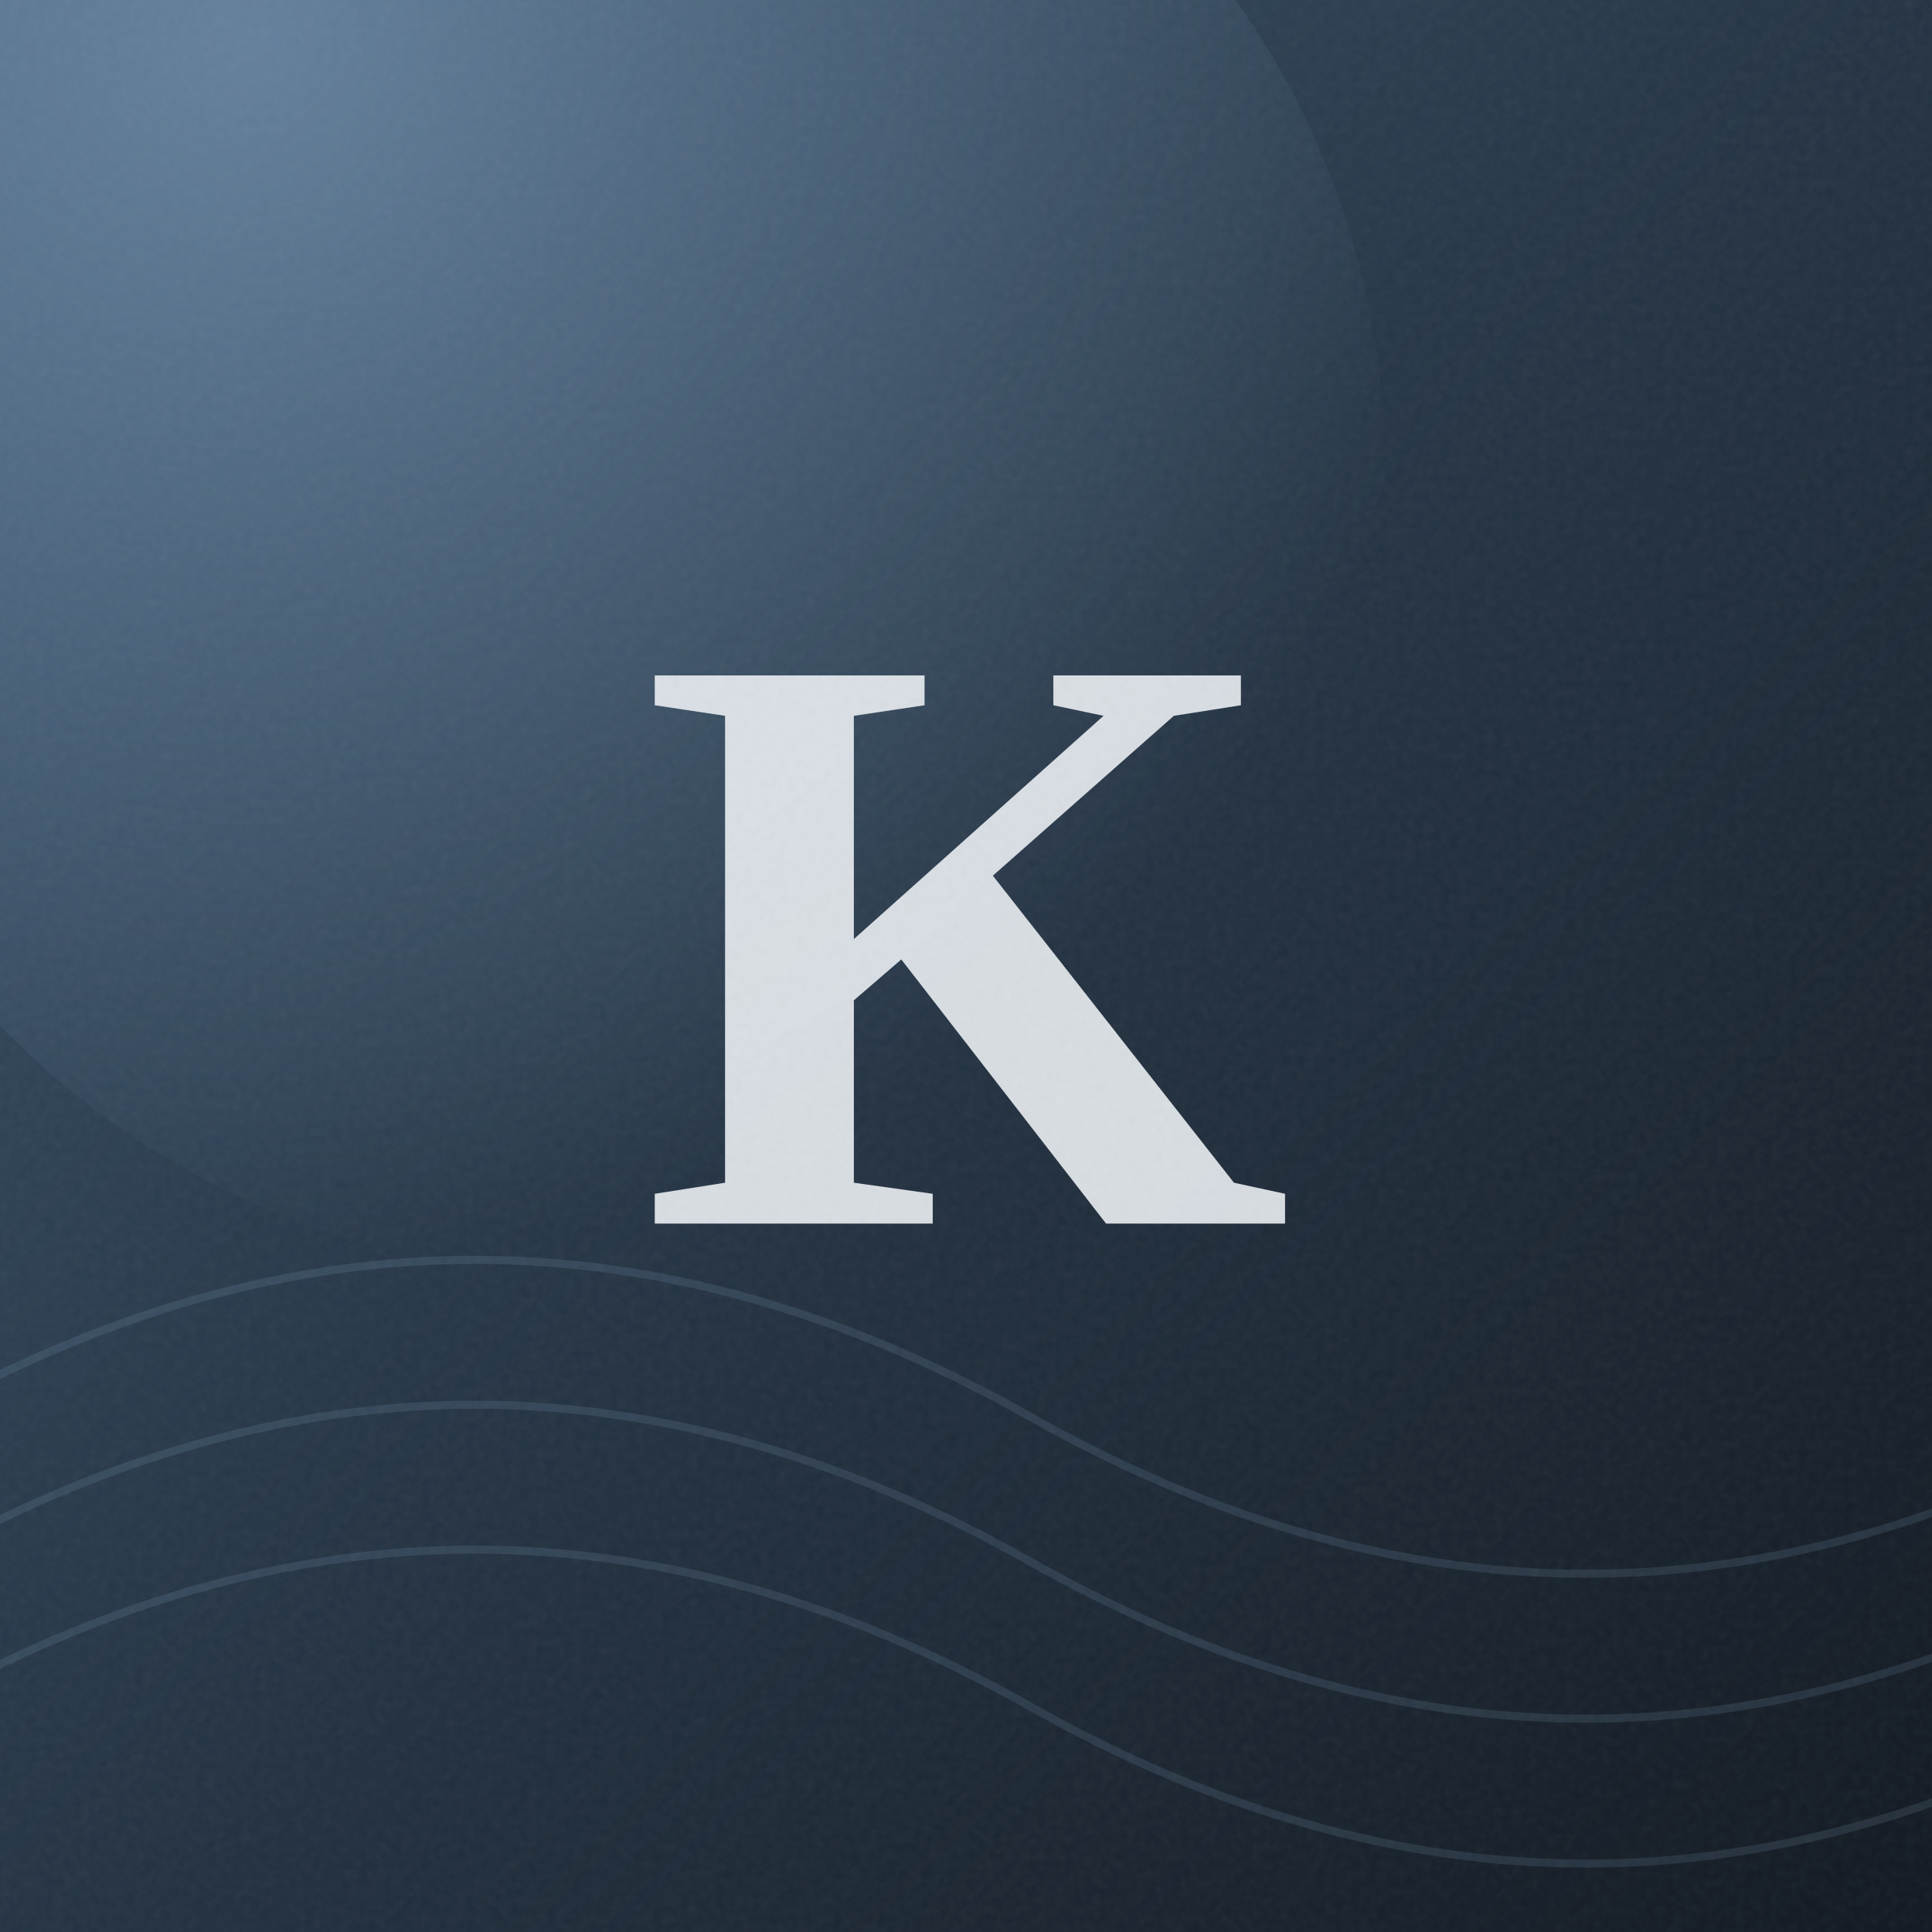
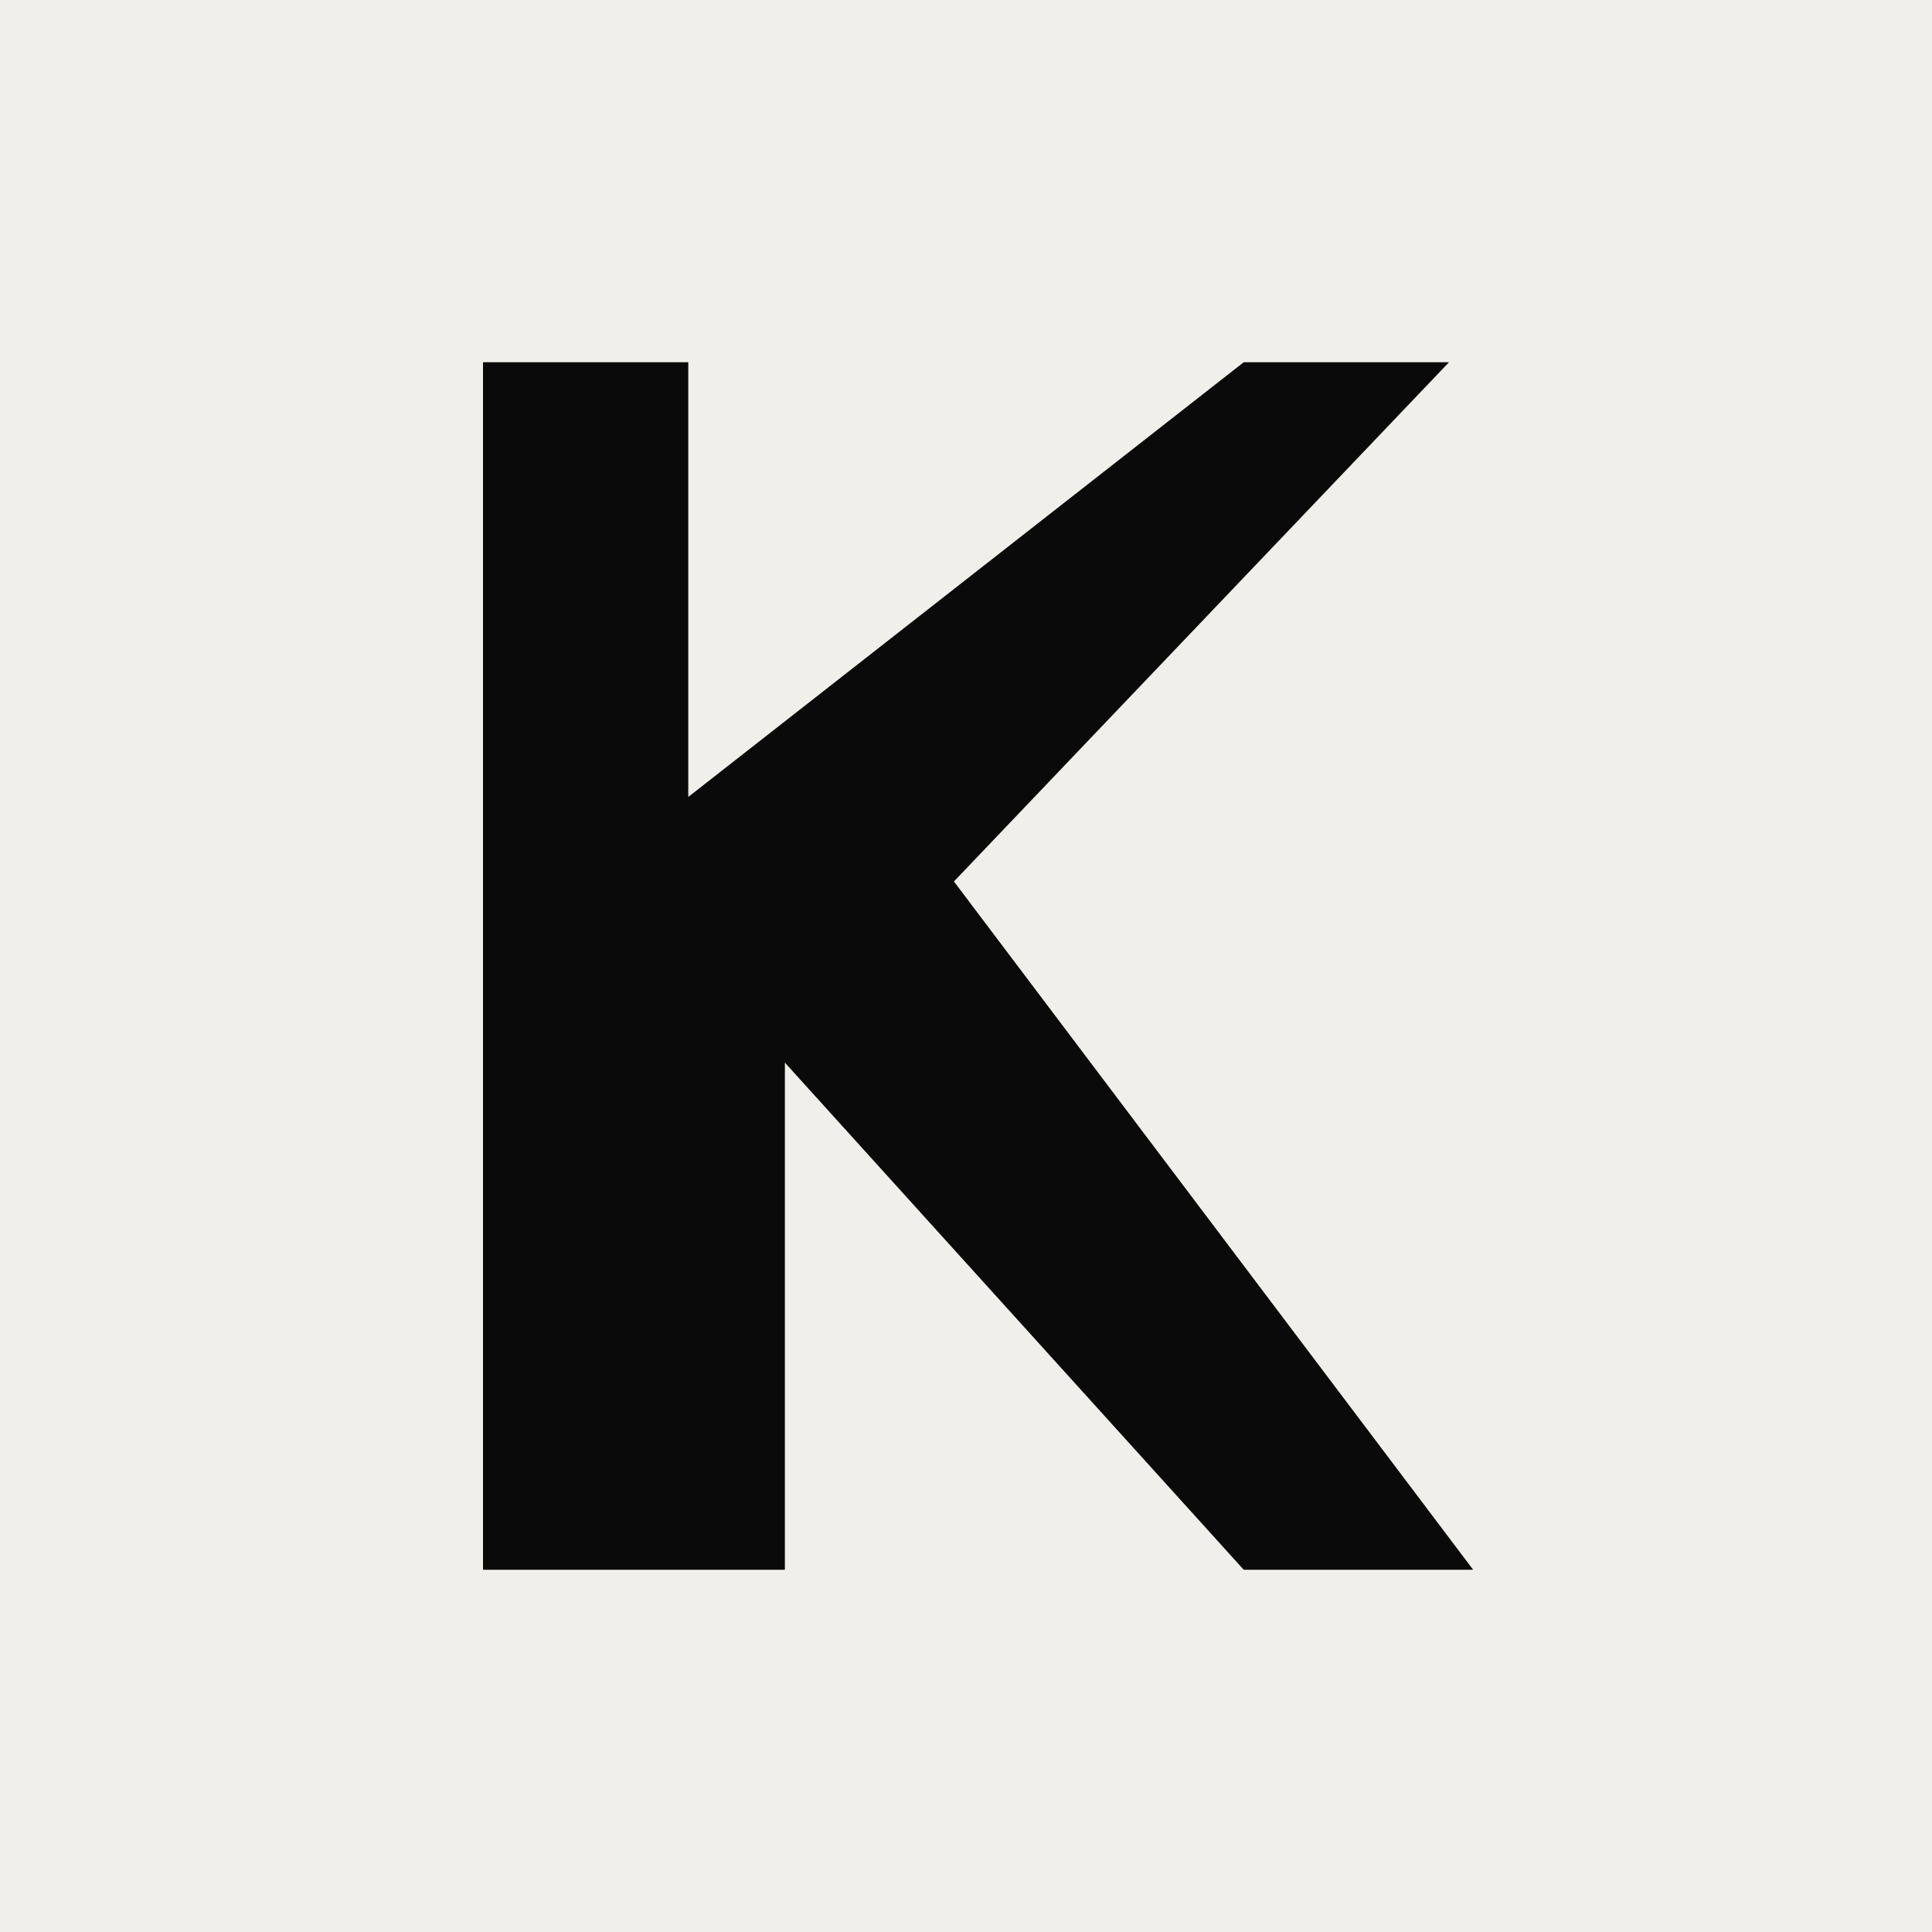
- <svg xmlns="http://www.w3.org/2000/svg" viewBox="0 0 240 240" width="240" height="240" role="img" aria-label="头像占位图">
-   <defs>
-     <linearGradient id="bg" x1="0" y1="0" x2="1" y2="1">
-       <stop offset="0%" stop-color="#3C556E" />
-       <stop offset="55%" stop-color="#22303F" />
-       <stop offset="100%" stop-color="#111820" />
-     </linearGradient>
-     <radialGradient id="halo" cx="0.3" cy="0.24" r="0.75">
-       <stop offset="0%" stop-color="#9FC3E4" stop-opacity="0.42" />
-       <stop offset="100%" stop-color="#9FC3E4" stop-opacity="0" />
-     </radialGradient>
-     <filter id="grain">
-       <feTurbulence type="fractalNoise" baseFrequency="0.9" numOctaves="3" stitchTiles="stitch" />
-       <feColorMatrix type="saturate" values="0" />
-     </filter>
-   </defs>
-   <rect width="240" height="240" fill="url(#bg)" />
-   <circle cx="72" cy="58" r="100" fill="url(#halo)" />
-   <g fill="none" stroke="#9FC3E4" stroke-opacity="0.13" stroke-width="1">
-     <path d="M-10 176c46-26 92-26 138 0s92 26 138 0" />
-     <path d="M-10 194c46-26 92-26 138 0s92 26 138 0" />
-     <path d="M-10 212c46-26 92-26 138 0s92 26 138 0" />
-   </g>
-   <text x="120" y="152" font-family="Georgia, 'Times New Roman', serif" font-size="104" font-weight="600" text-anchor="middle" fill="#E7EBF0" fill-opacity="0.92" letter-spacing="-2">K</text>
-   <rect width="240" height="240" filter="url(#grain)" opacity="0.06" />
+ <svg xmlns="http://www.w3.org/2000/svg" viewBox="0 0 32 32" role="img" aria-label="Kris">
+   <rect width="32" height="32" fill="#f1efea" />
+   <path fill="#0a0a0b" d="M8 6h3.4v7.2L20.6 6H24l-8.2 8.6L24.4 26H20.6l-7.6-8.4V26H8V6z" />
</svg>
